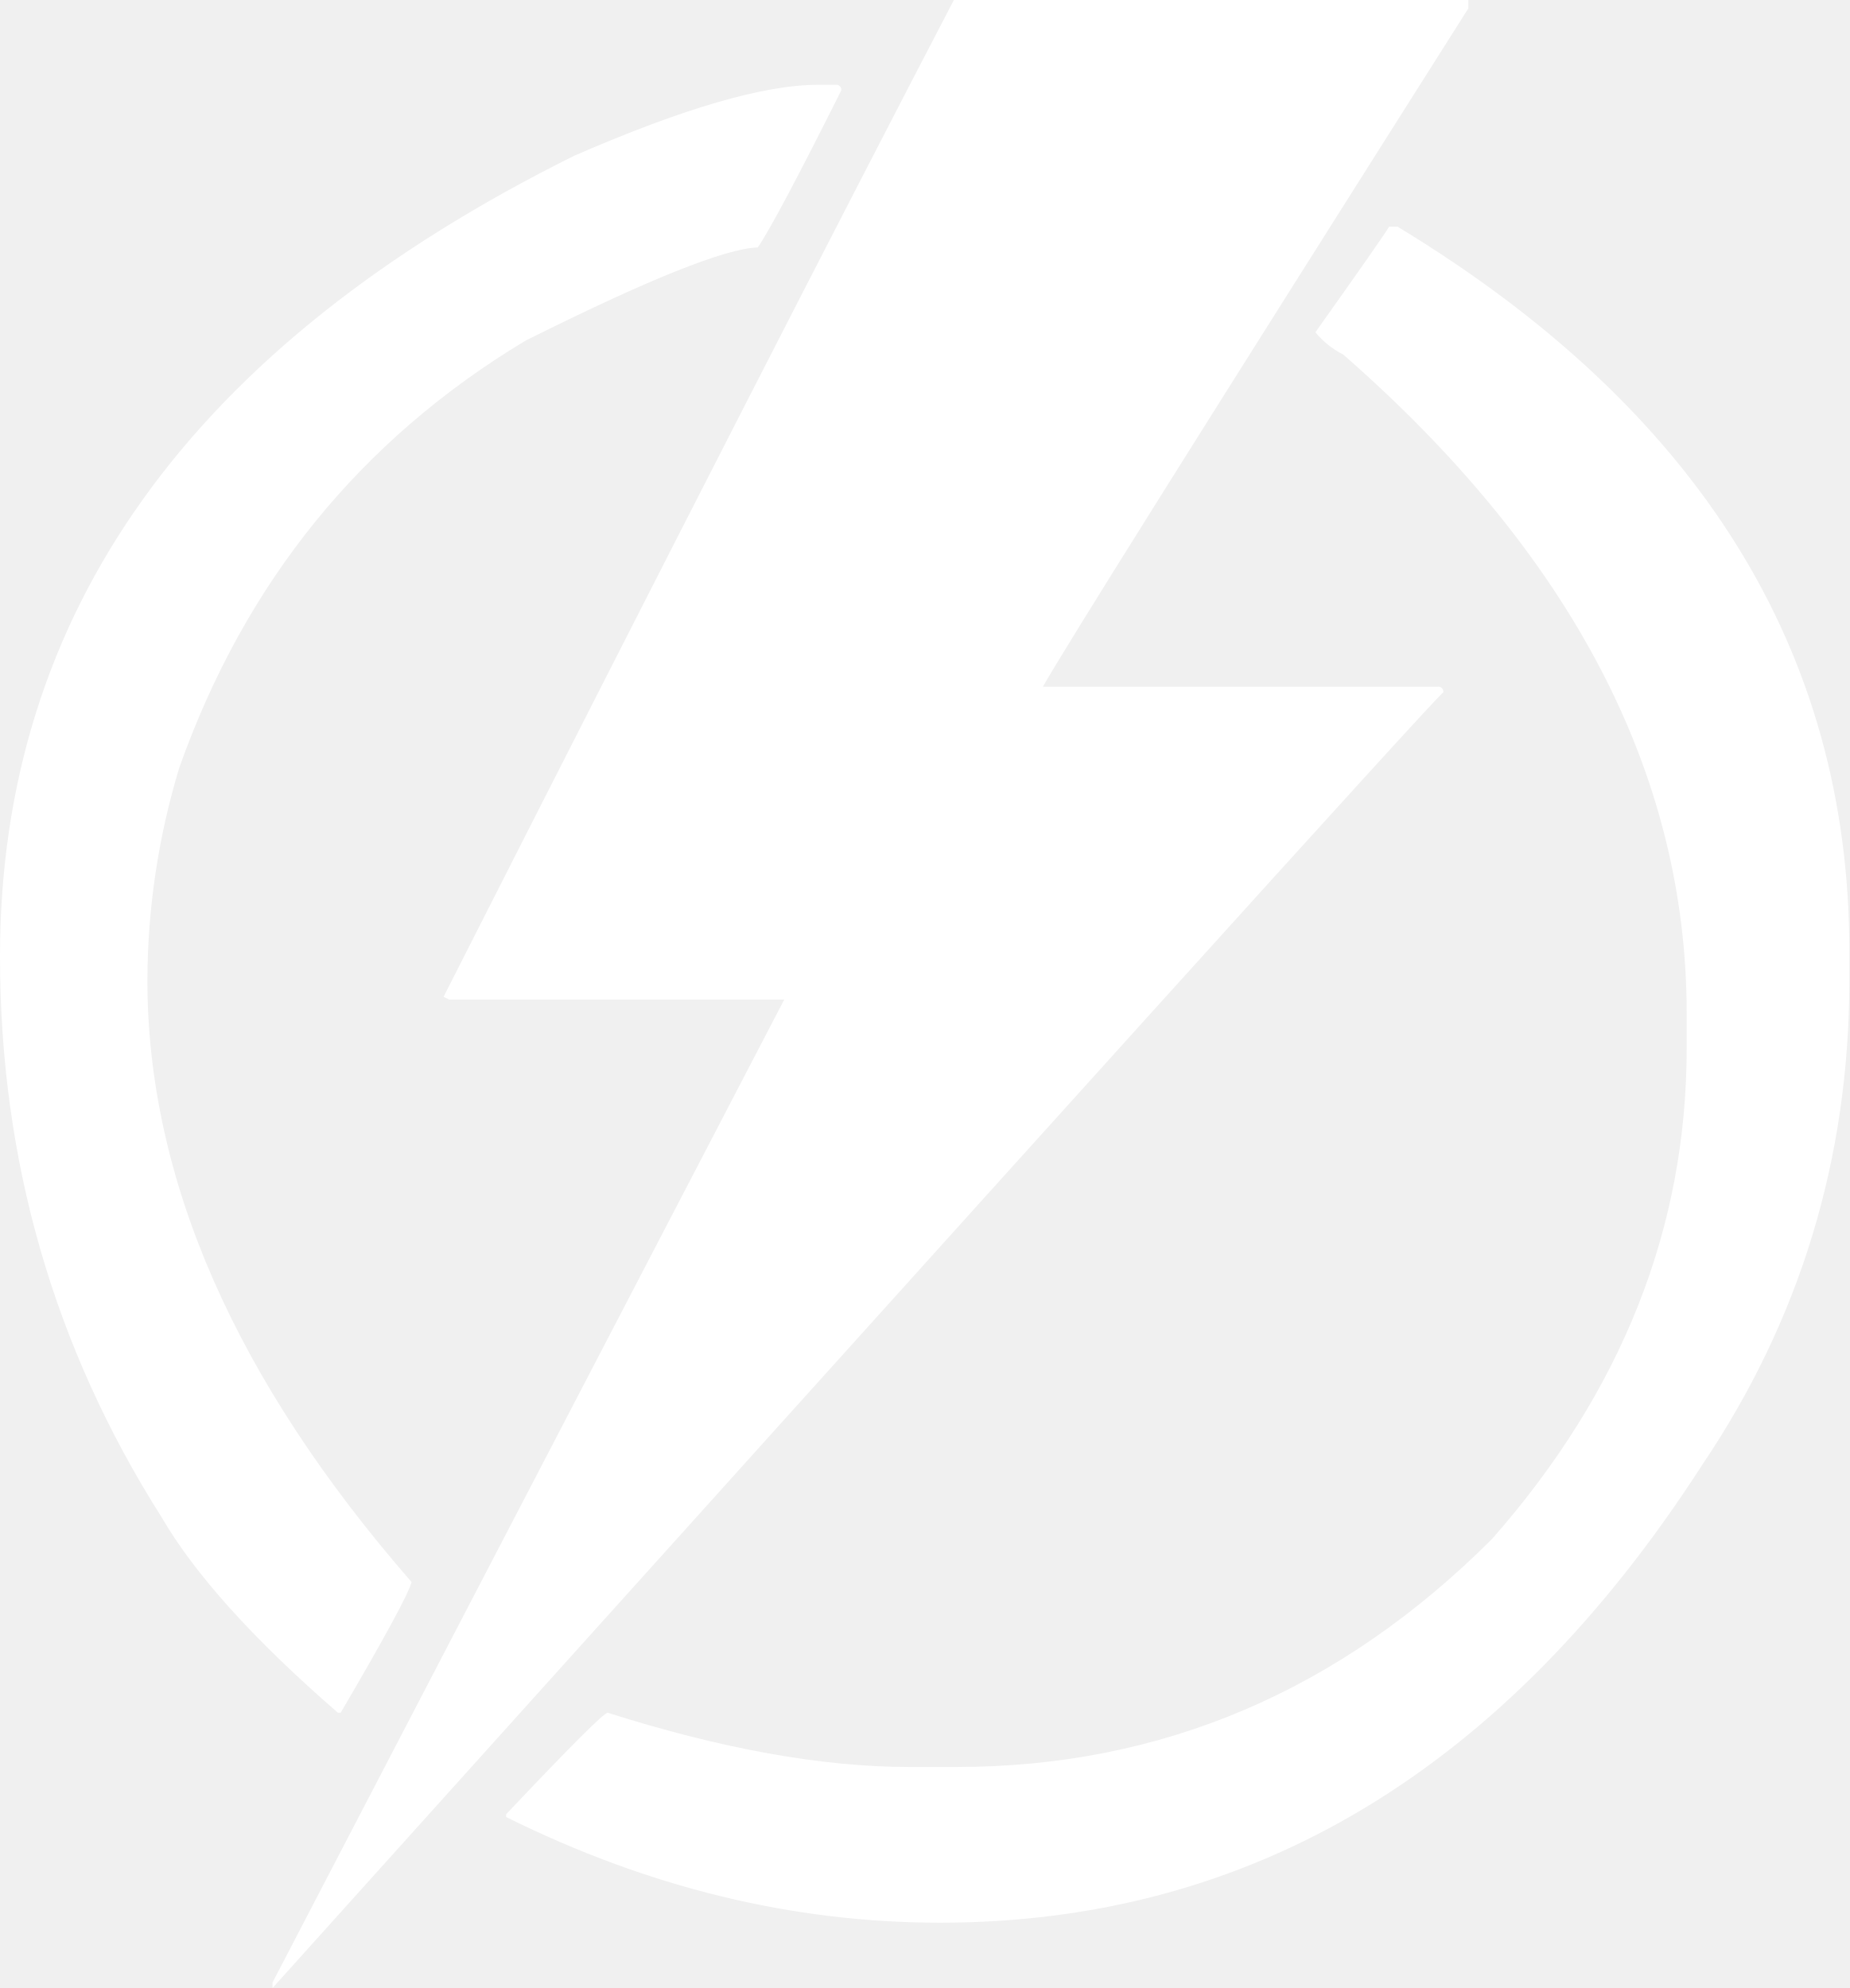
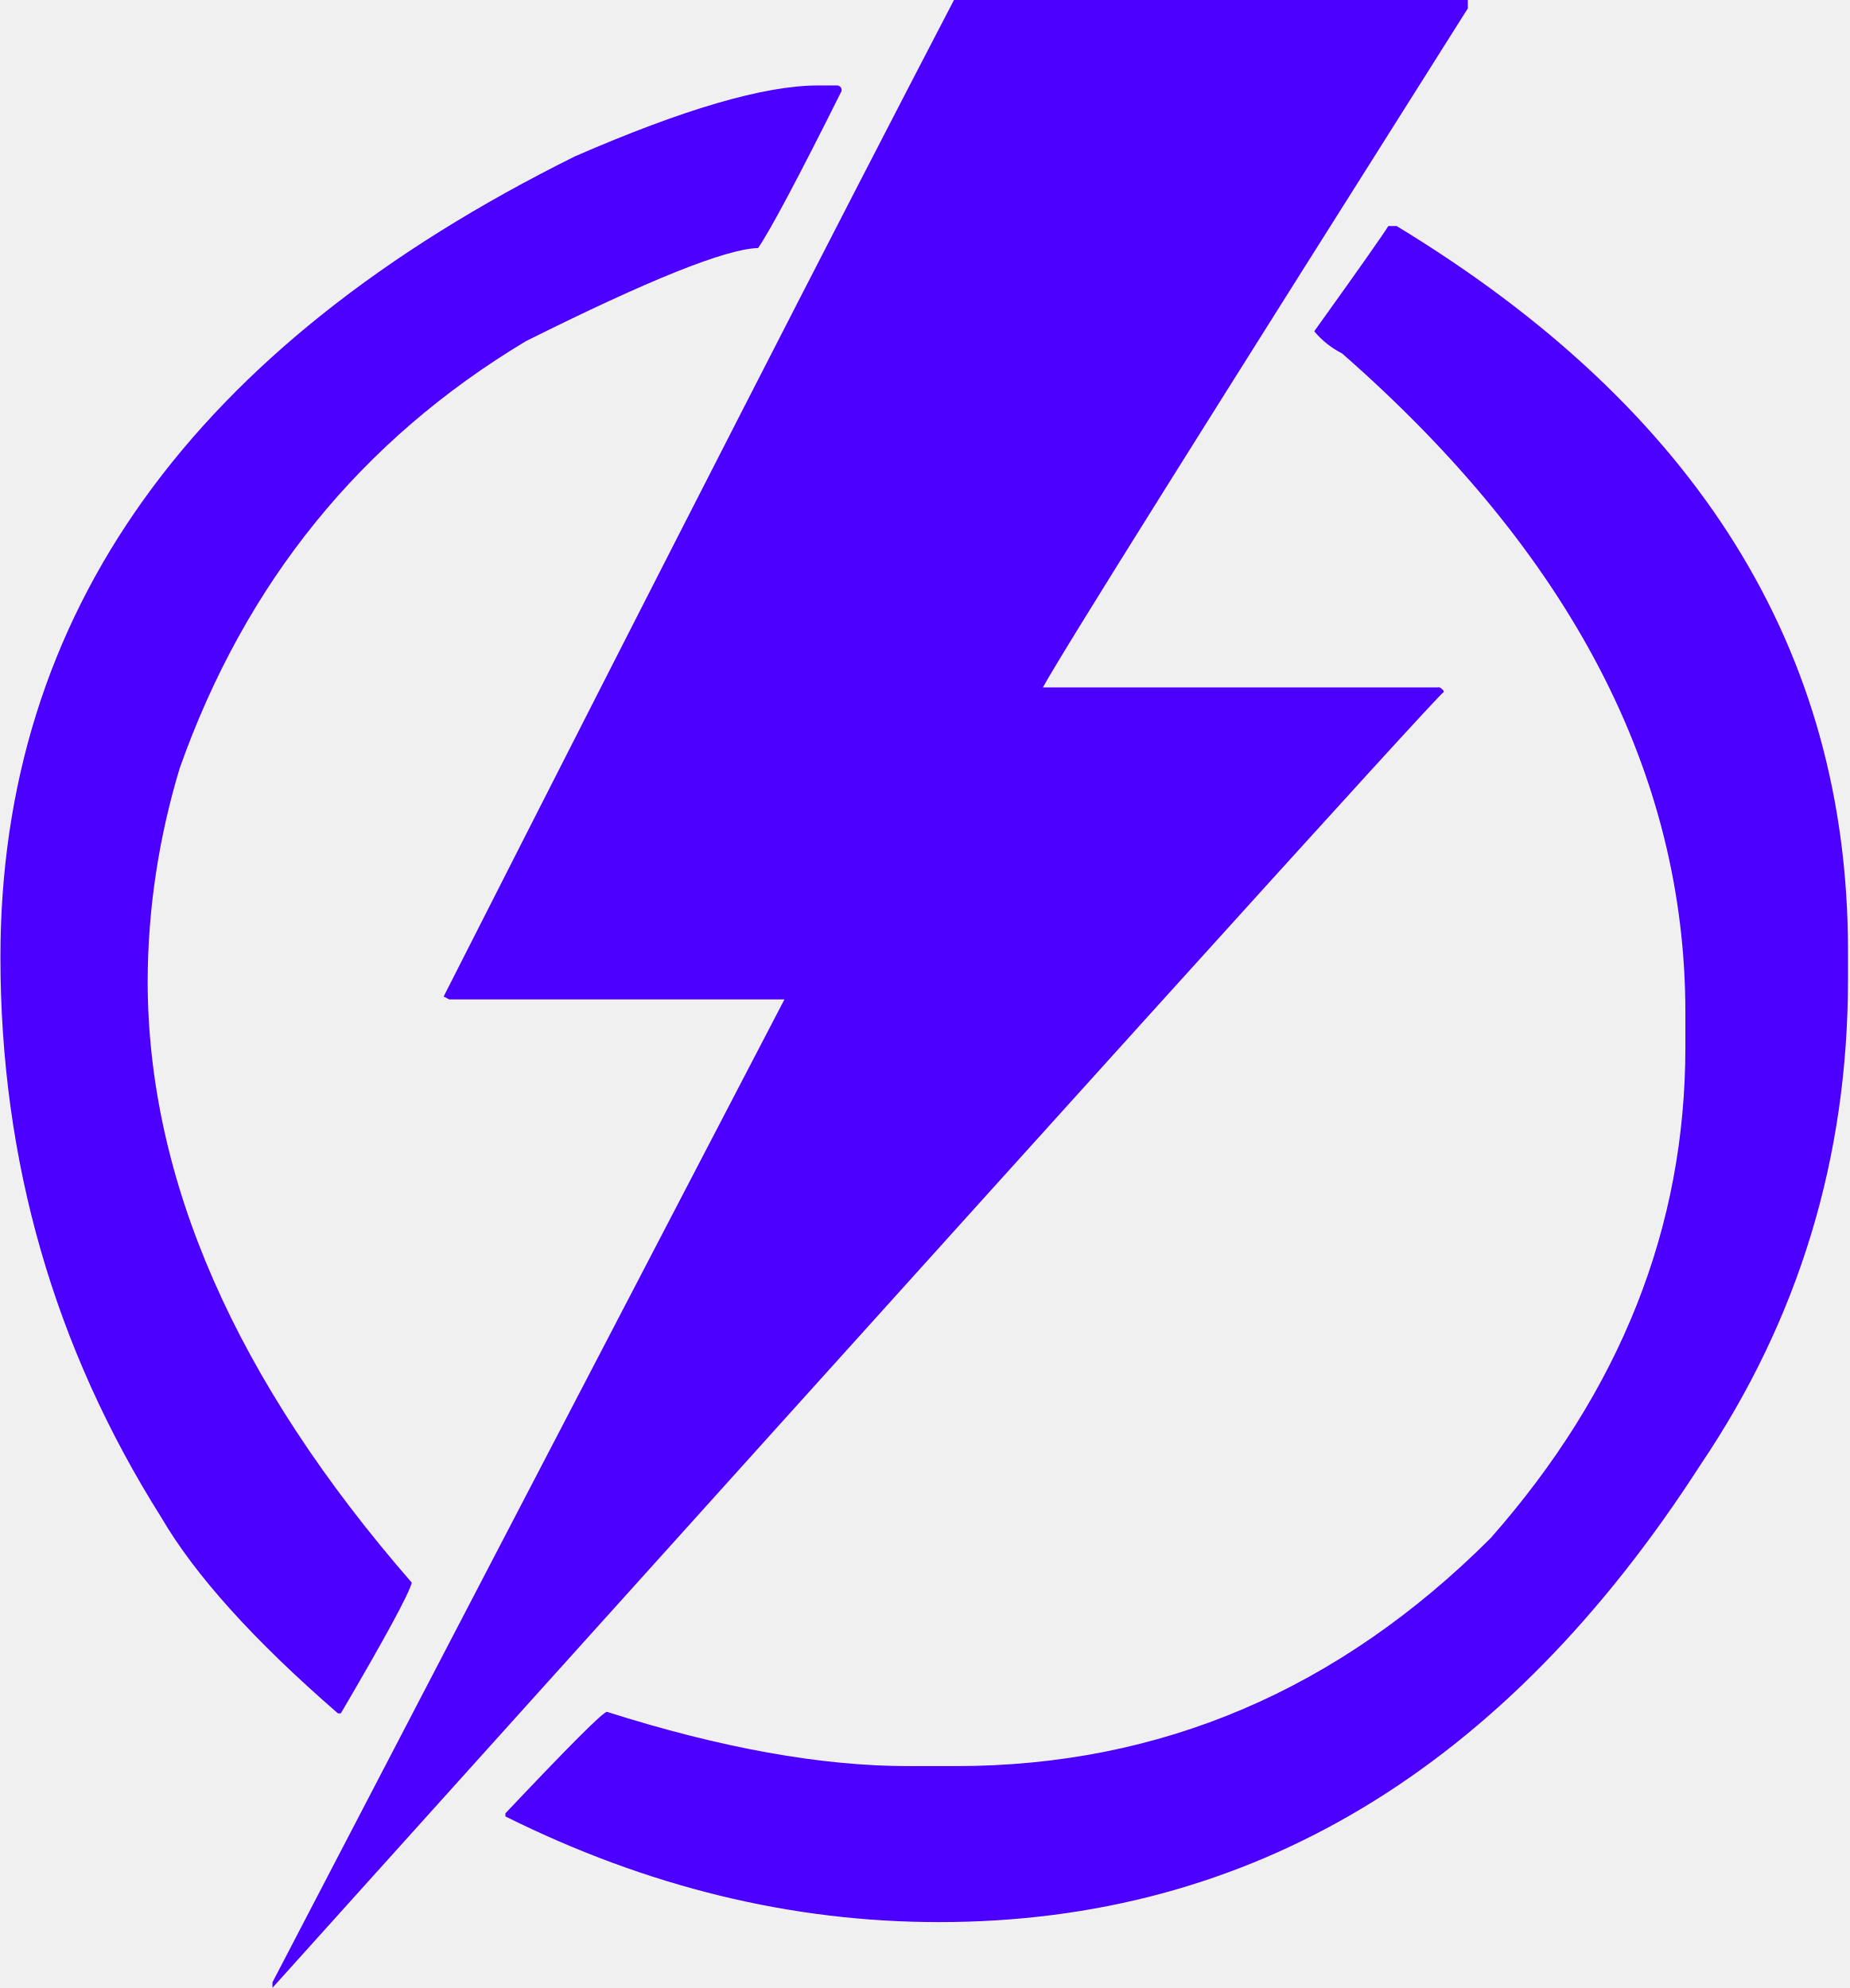
- <svg xmlns="http://www.w3.org/2000/svg" id="Layer_1" data-name="Layer 1" viewBox="0 0 841.64 904.92">
-   <defs>
-     <style>.cls-1{fill:#fff;}</style>
-   </defs>
-   <path class="cls-1" d="M372.09,38.61h8.24a2.23,2.23,0,0,1,2.53,2.53q-29.76,59.49-38,71.5-22.17.66-105.69,42.41Q126.57,222.76,81.64,349.31a336.5,336.5,0,0,0-14.56,96.83q0,136.05,120.23,274-1.89,7.59-32.26,59.48h-1.27q-57.61-50-80.37-89.21Q0,574.6,0,435.38,0,200.63,261.36,70.88,335.37,38.63,372.09,38.61ZM668.25,0V3.8Q489.17,286.69,474.61,312.61H654.33a2.23,2.23,0,0,1,2.53,2.53q-5.7,3.8-532.83,589.78v-2.53L356.91,455H204.41l-2.54-1.27Q356.28,149.35,434.11,0ZM632.19,103.16H636Q841.63,227.83,841.64,432.84v13.3q0,121.5-67.08,220.84Q640.4,875.21,427.78,875.19q-100.62,0-197.44-48.1v-1.26q43.66-46.2,46.21-46.21,77.81,24.71,137.31,24.69h21.52q139.85,0,243.64-103.78,88.59-100.62,88.59-223.39V461.33q0-163.27-156.31-299.95a39.32,39.32,0,0,1-12.66-10.13Q629.65,107.59,632.19,103.16Z" />
+ <svg xmlns="http://www.w3.org/2000/svg" version="1.1" id="Layer_1" x="0px" y="0px" viewBox="0 0 841.6 904.9" style="enable-background:new 0 0 841.6 904.9;" xml:space="preserve">
+   <style type="text/css">
+ 	.st0{fill:#4C00FF;}
+ </style>
+   <path class="st0" d="M372.3,38.9h8.2c1.2-0.2,2.4,0.7,2.5,1.9c0,0.2,0,0.4,0,0.6c-19.8,39.7-32.5,63.5-38,71.5  c-14.8,0.4-50,14.6-105.7,42.4c-75.1,45.1-127.6,109.9-157.5,194.3c-9.5,31.4-14.5,64-14.6,96.8c0,90.7,40.1,182,120.2,274  c-1.3,5.1-12,24.9-32.3,59.5h-1.3c-38.4-33.3-65.2-63.1-80.4-89.2c-48.7-77.2-73.2-162.2-73.2-255c0-156.5,87.1-278,261.4-364.5  C310.9,49.7,347.8,38.9,372.3,38.9z M668-0.1v3.9C548.9,192.4,484.3,295.3,474.6,312.9h179.7c1.2-0.5,2.7,1.6,2.7,1.6s0,0.3,0,0.5  c-3.8,2.5-181.5,199.1-533,589.8v-2.5l233-447.4H204.4l-2.5-1.3C304.9,250.7,382.3,99.5,434.2-0.1H668z M631.8,102.9h3.8  C772.5,186,841,295.9,841,432.6v13.3c0,81-22.4,154.6-67.1,220.8C684.6,805.5,569,874.9,427.3,874.9c-67.1,0-132.8-16-197.3-48.1  v-1.4c29.1-30.8,44.5-46.2,46.2-46.2c51.9,16.5,97.6,24.7,137.2,24.7h21.5c93.2,0,174.3-34.6,243.5-103.8  C737.5,633,767,558.6,767,476.7v-15.8c0-108.8-52.1-208.8-156.2-300c-4.9-2.5-9.2-5.9-12.7-10.1  C618.9,121.8,630.1,105.8,631.8,102.9z" />
</svg>
